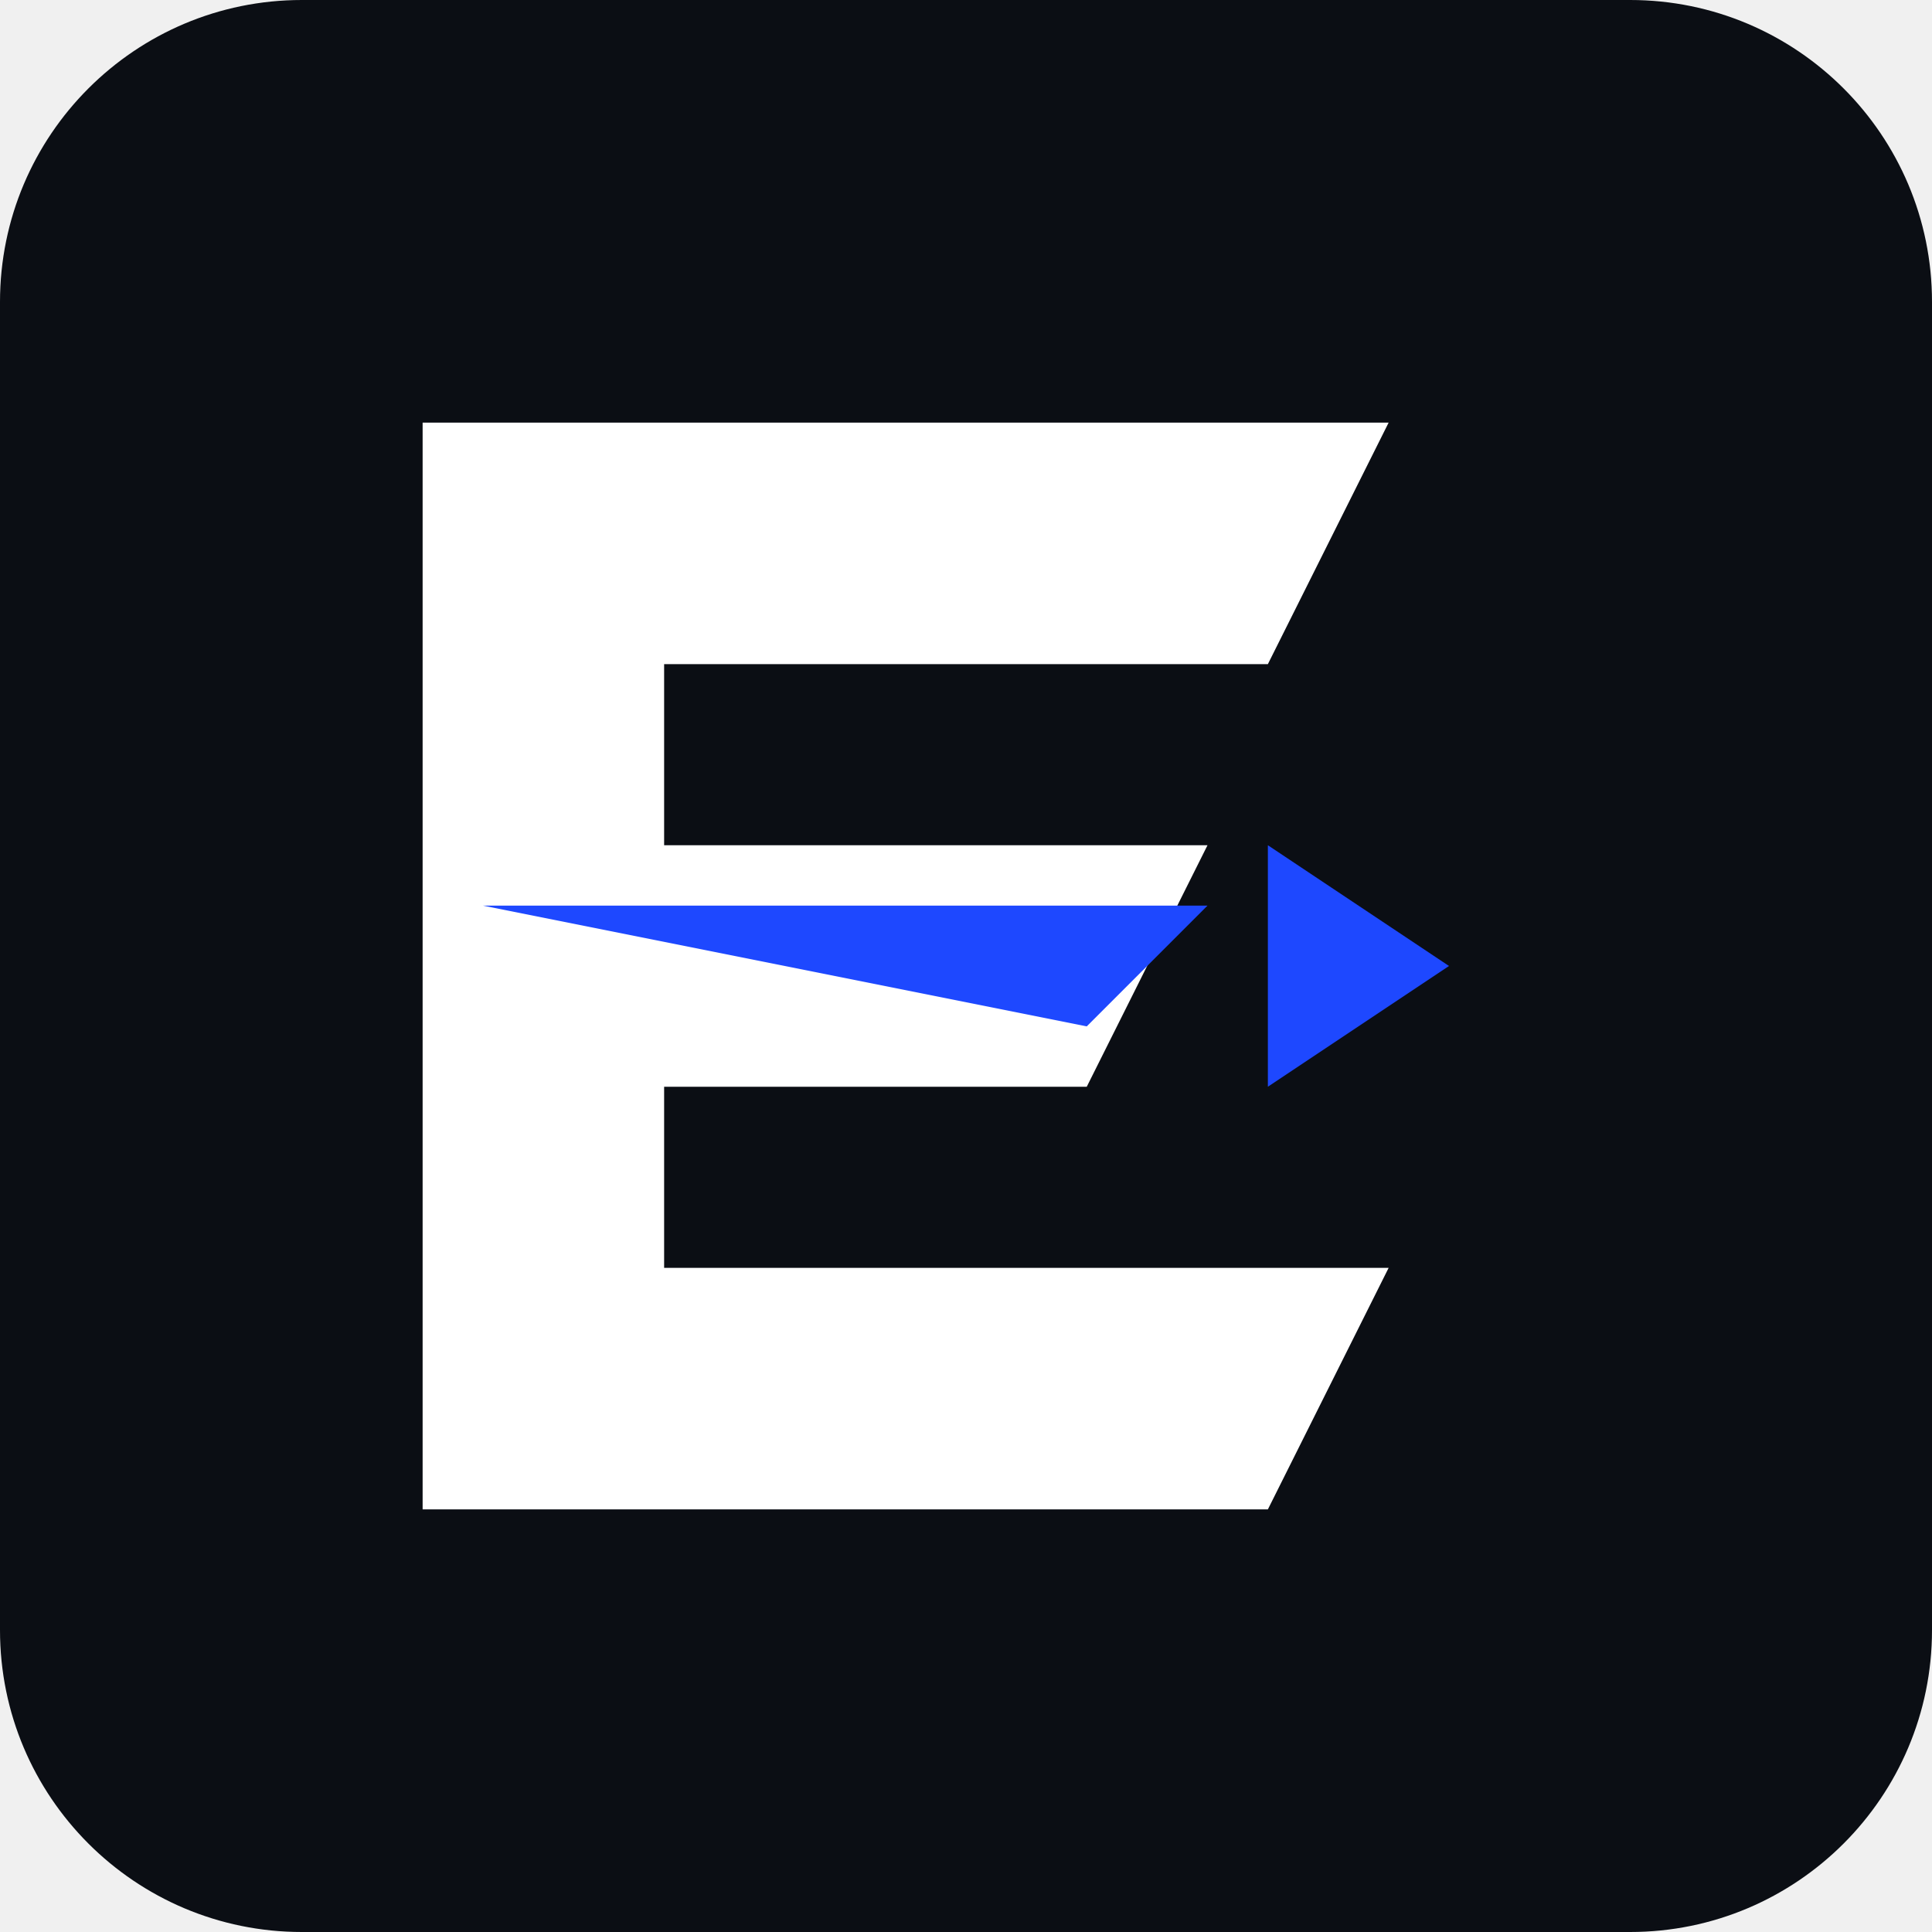
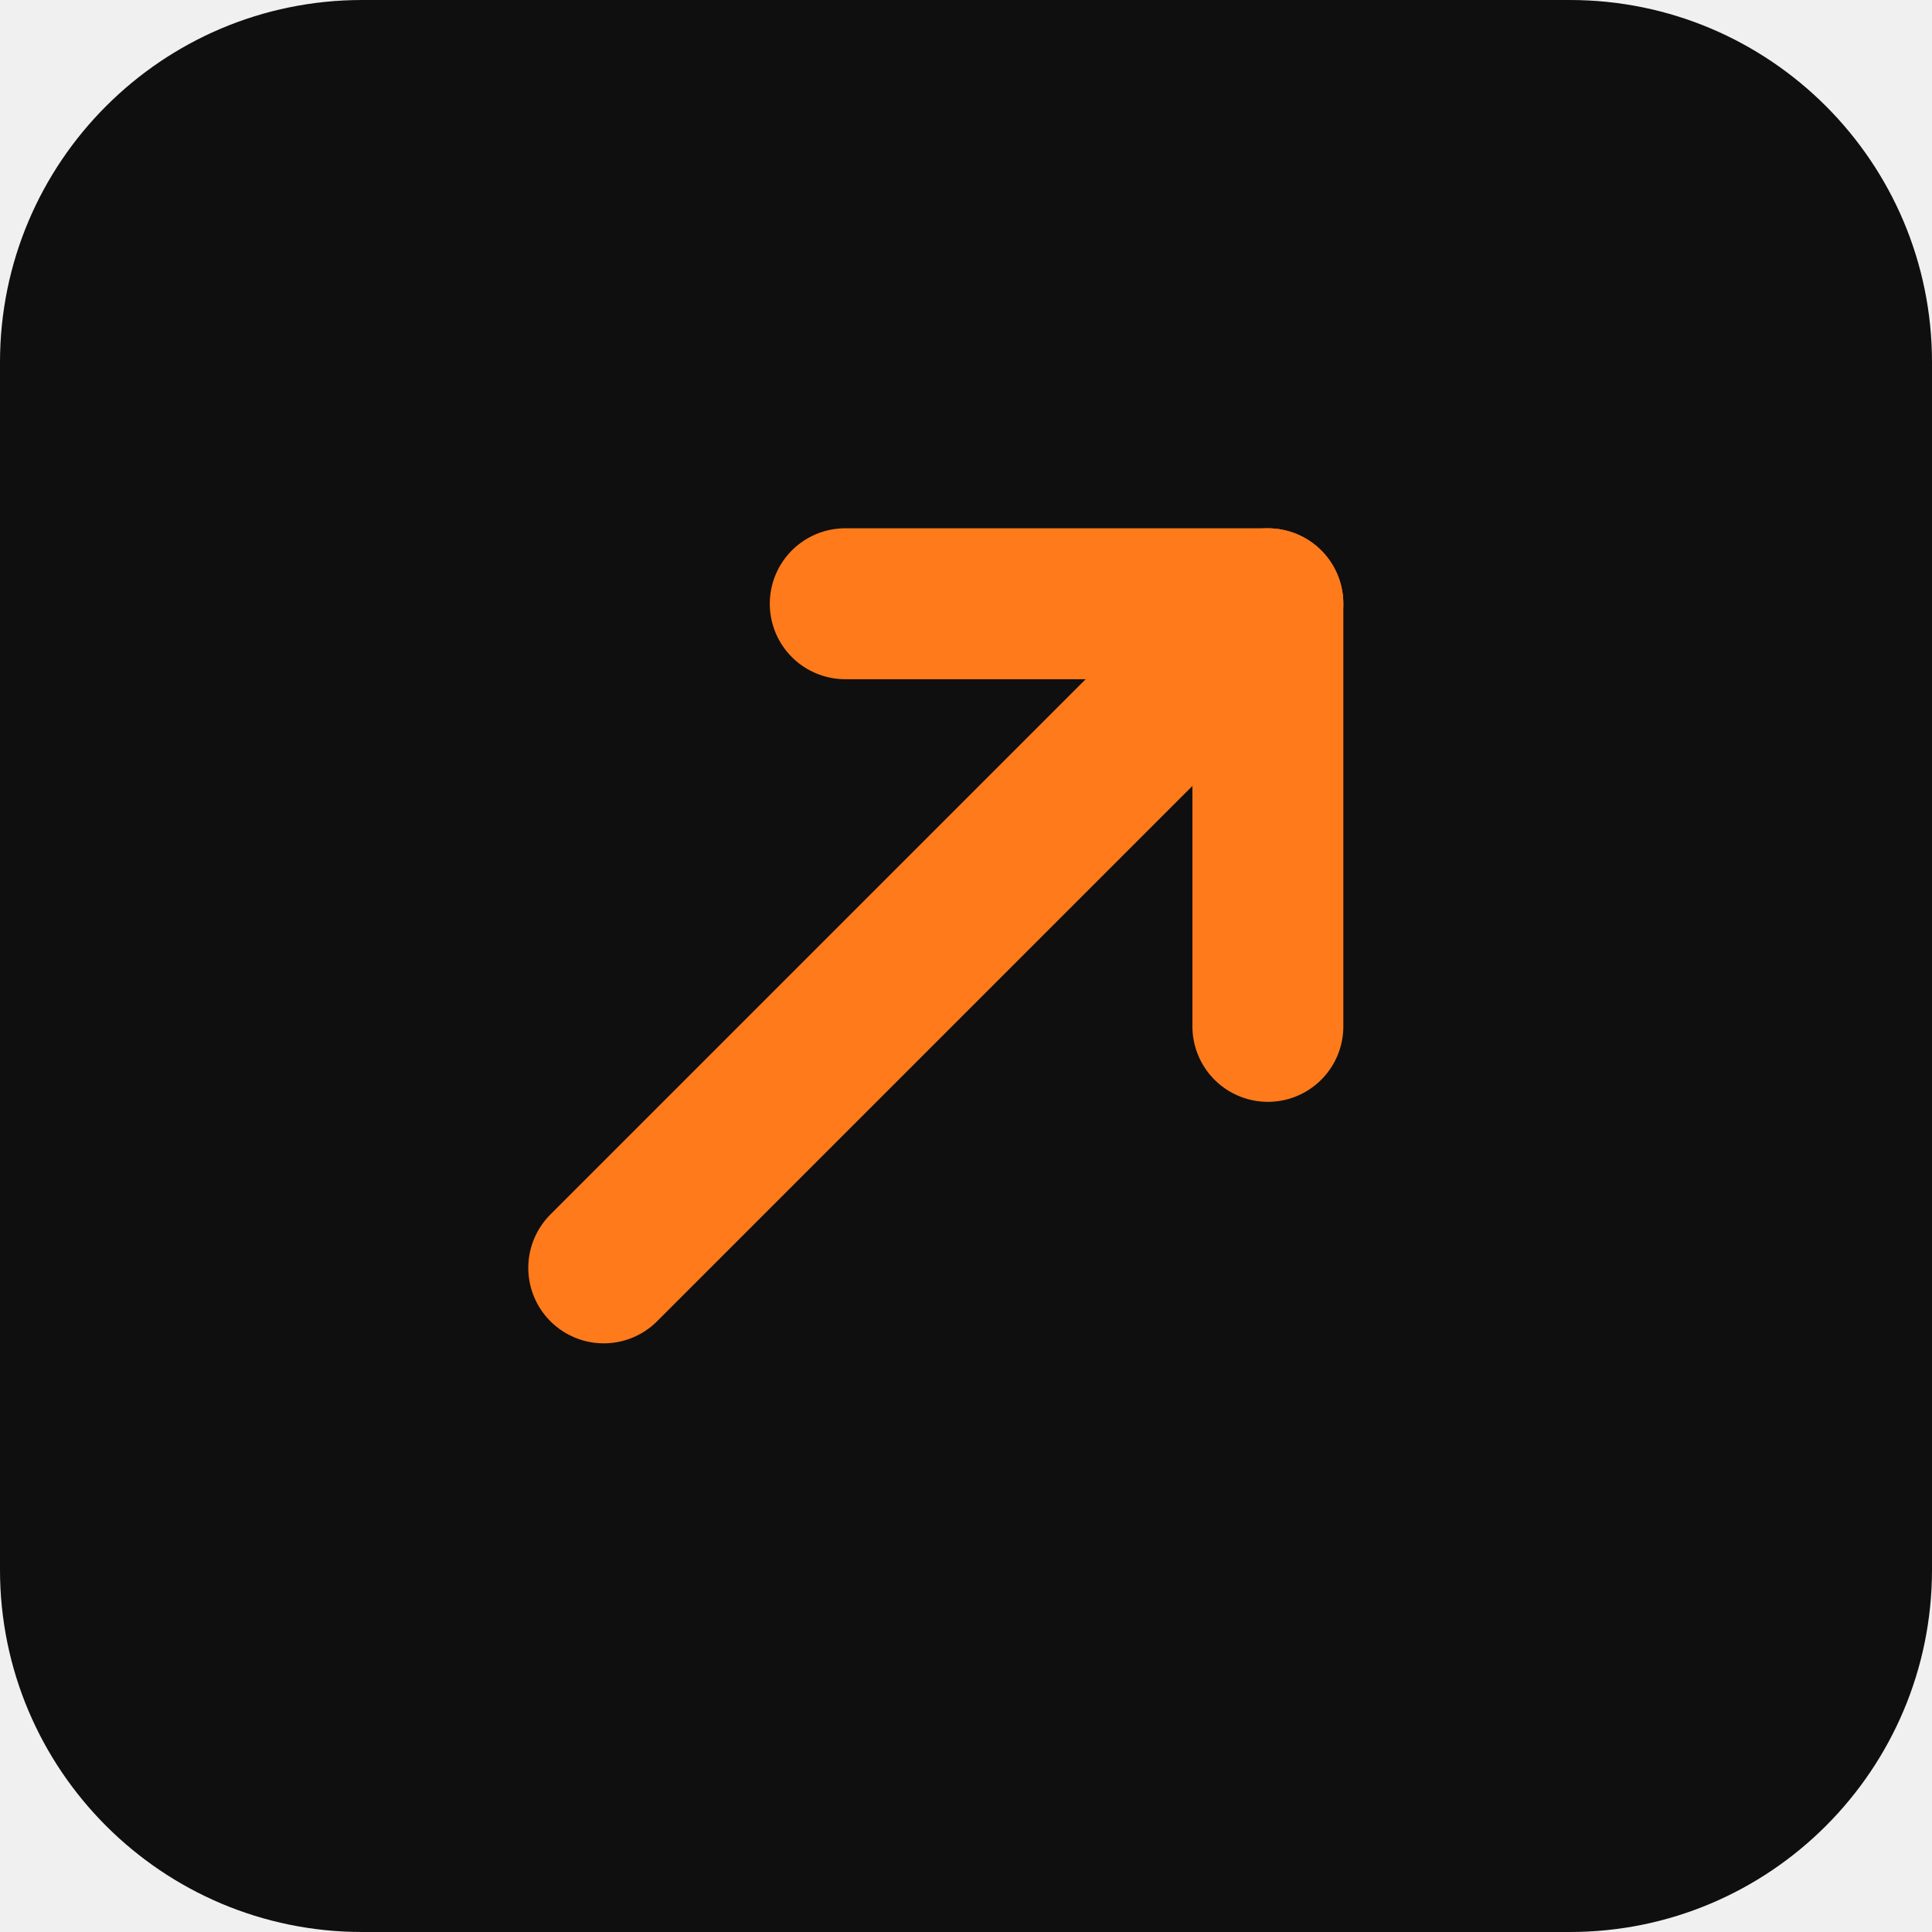
<svg xmlns="http://www.w3.org/2000/svg" viewBox="0 0 64 64">
-   <rect width="64" height="64" rx="10" fill="#0B0E14" />
-   <path d="M14 14 L46 14 L42 22 L22 22 L22 28 L40 28 L36 36 L22 36 L22 42 L46 42 L42 50 L14 50 Z" fill="#FFFFFF" />
-   <path d="M16 30 L40 30 L36 26 L40 30 L36 34 Z" fill="#1E48FF" />
-   <path d="M14 32 L42 32 L42 28 L48 32 L42 36 L42 32 Z" fill="#1E48FF" />
+   <rect width="64" height="64" rx="12" fill="#0F0F10" />
+   <path d="M20 42 L42 20" stroke="#FF7A1A" stroke-width="5" stroke-linecap="round" />
+   <path d="M28 20 L42 20 L42 34" stroke="#FF7A1A" stroke-width="5" stroke-linecap="round" stroke-linejoin="round" fill="none" />
</svg>
